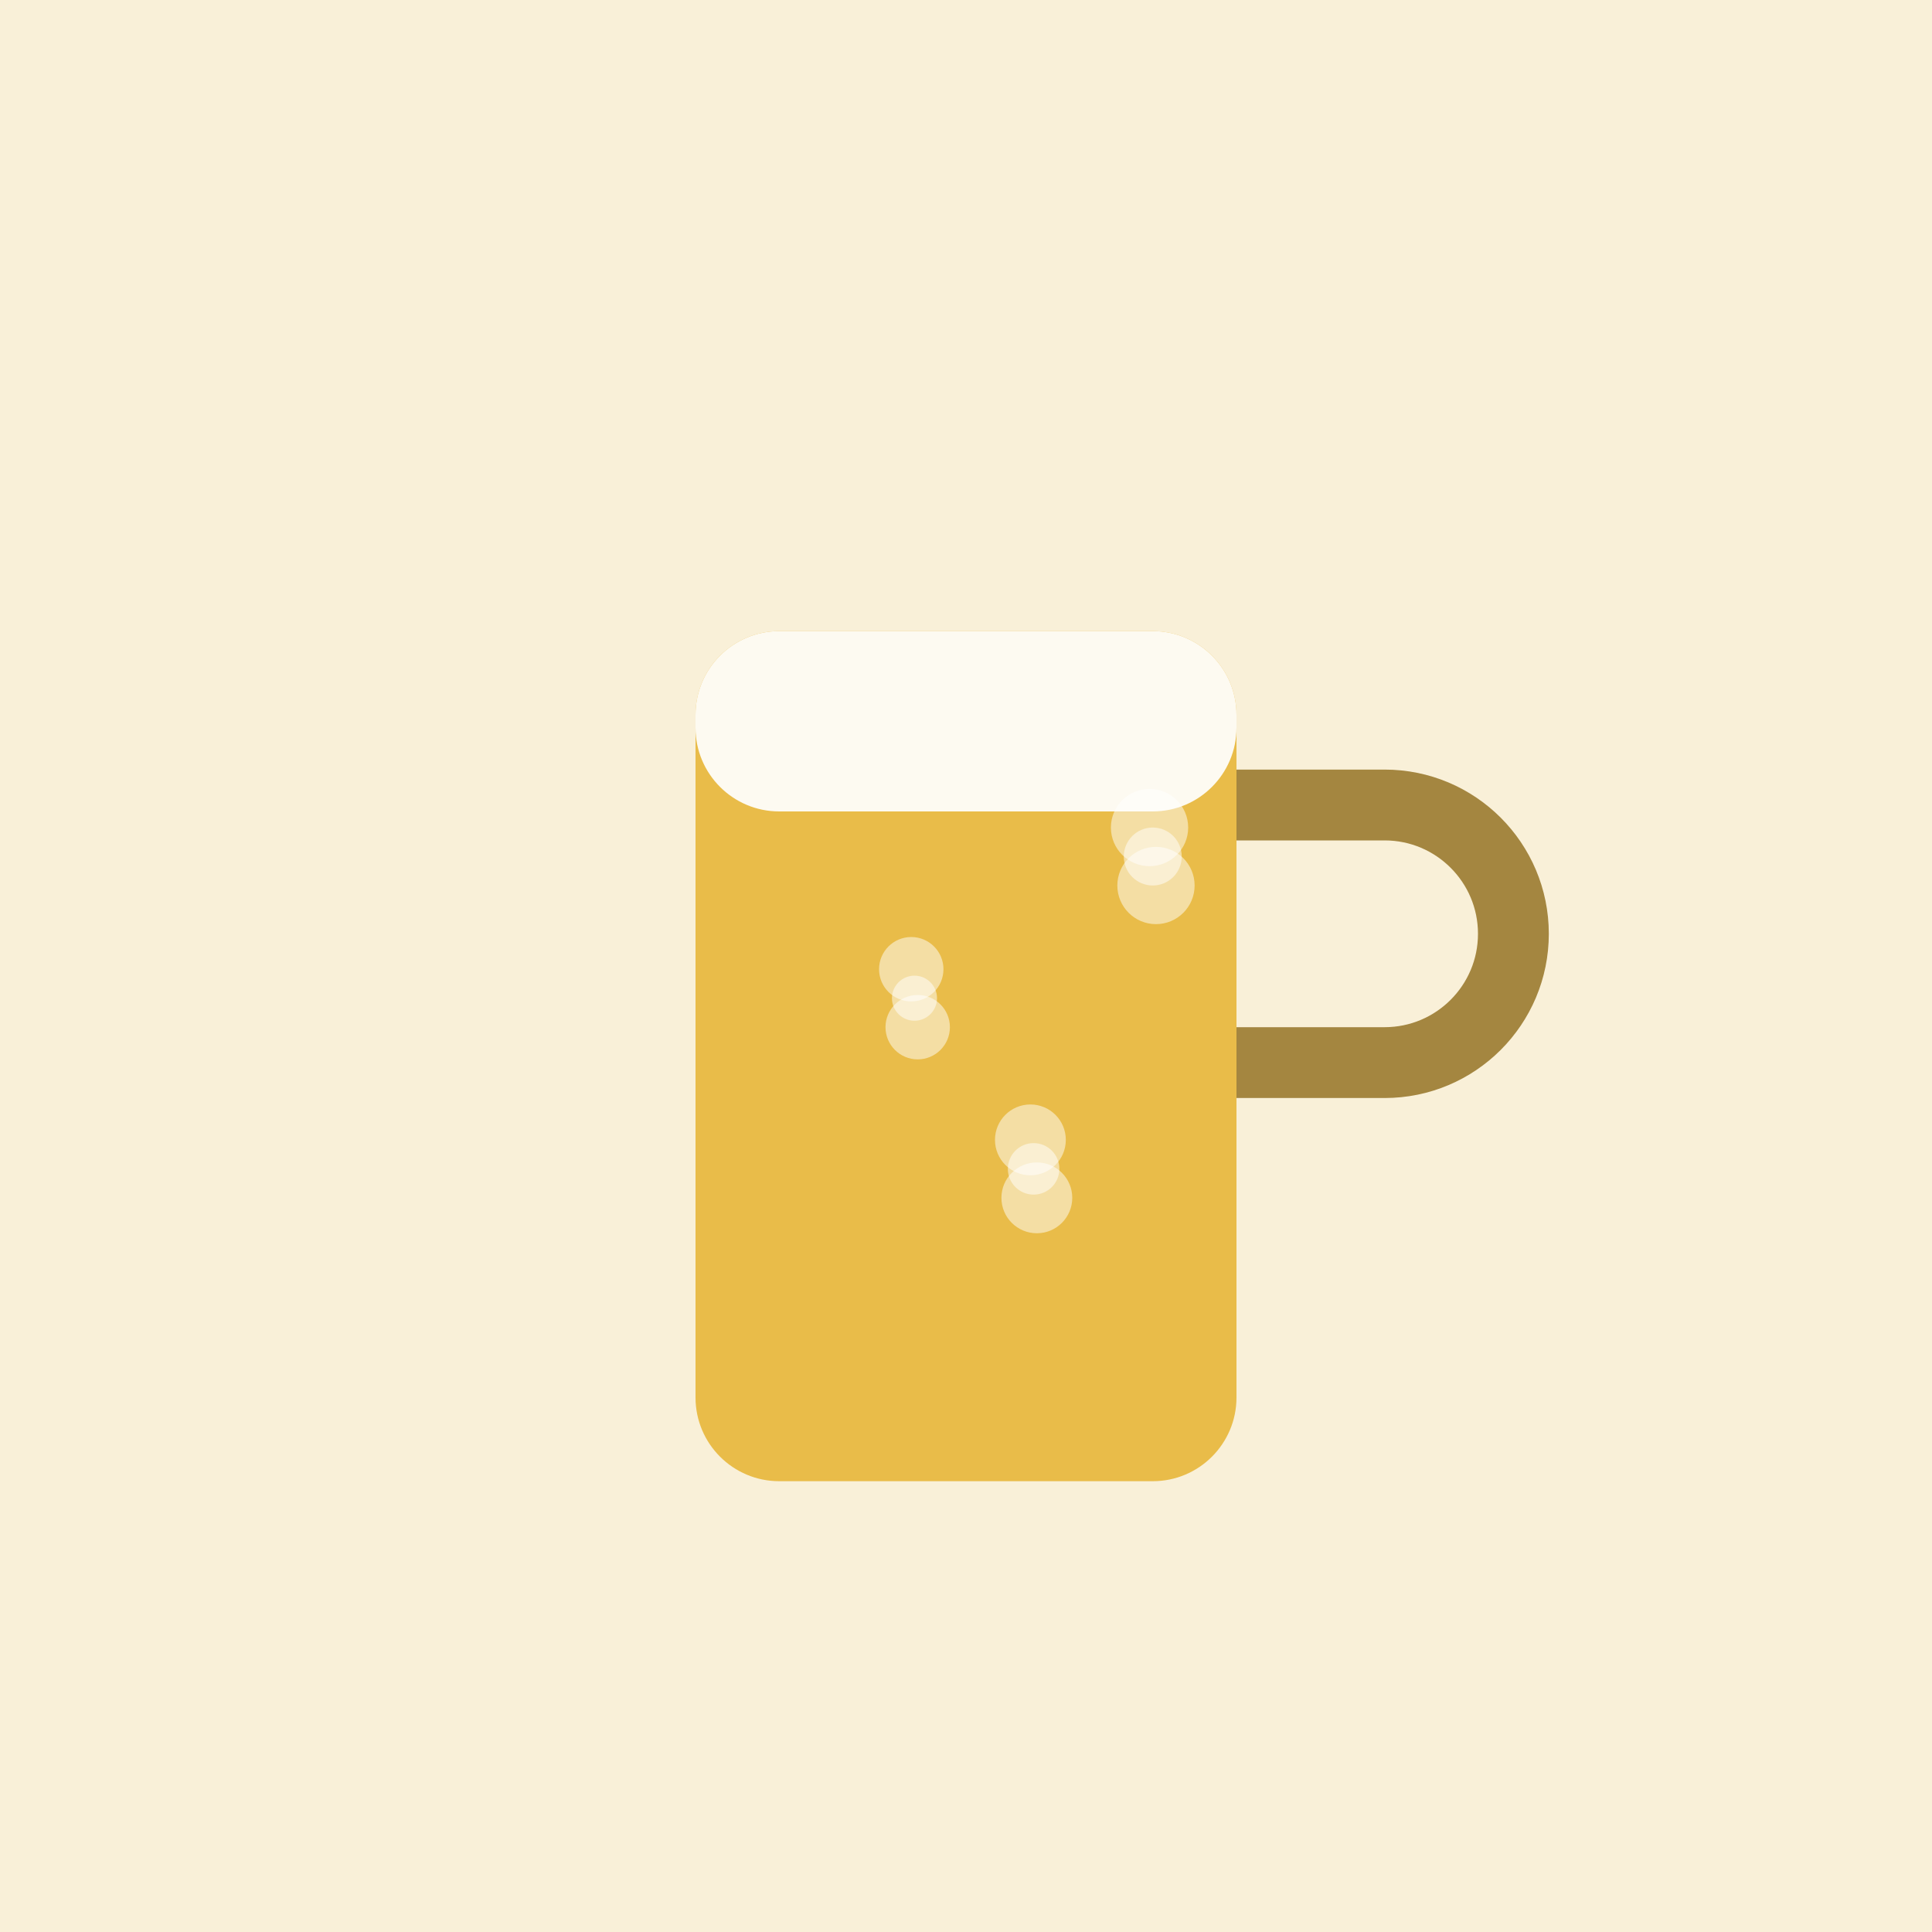
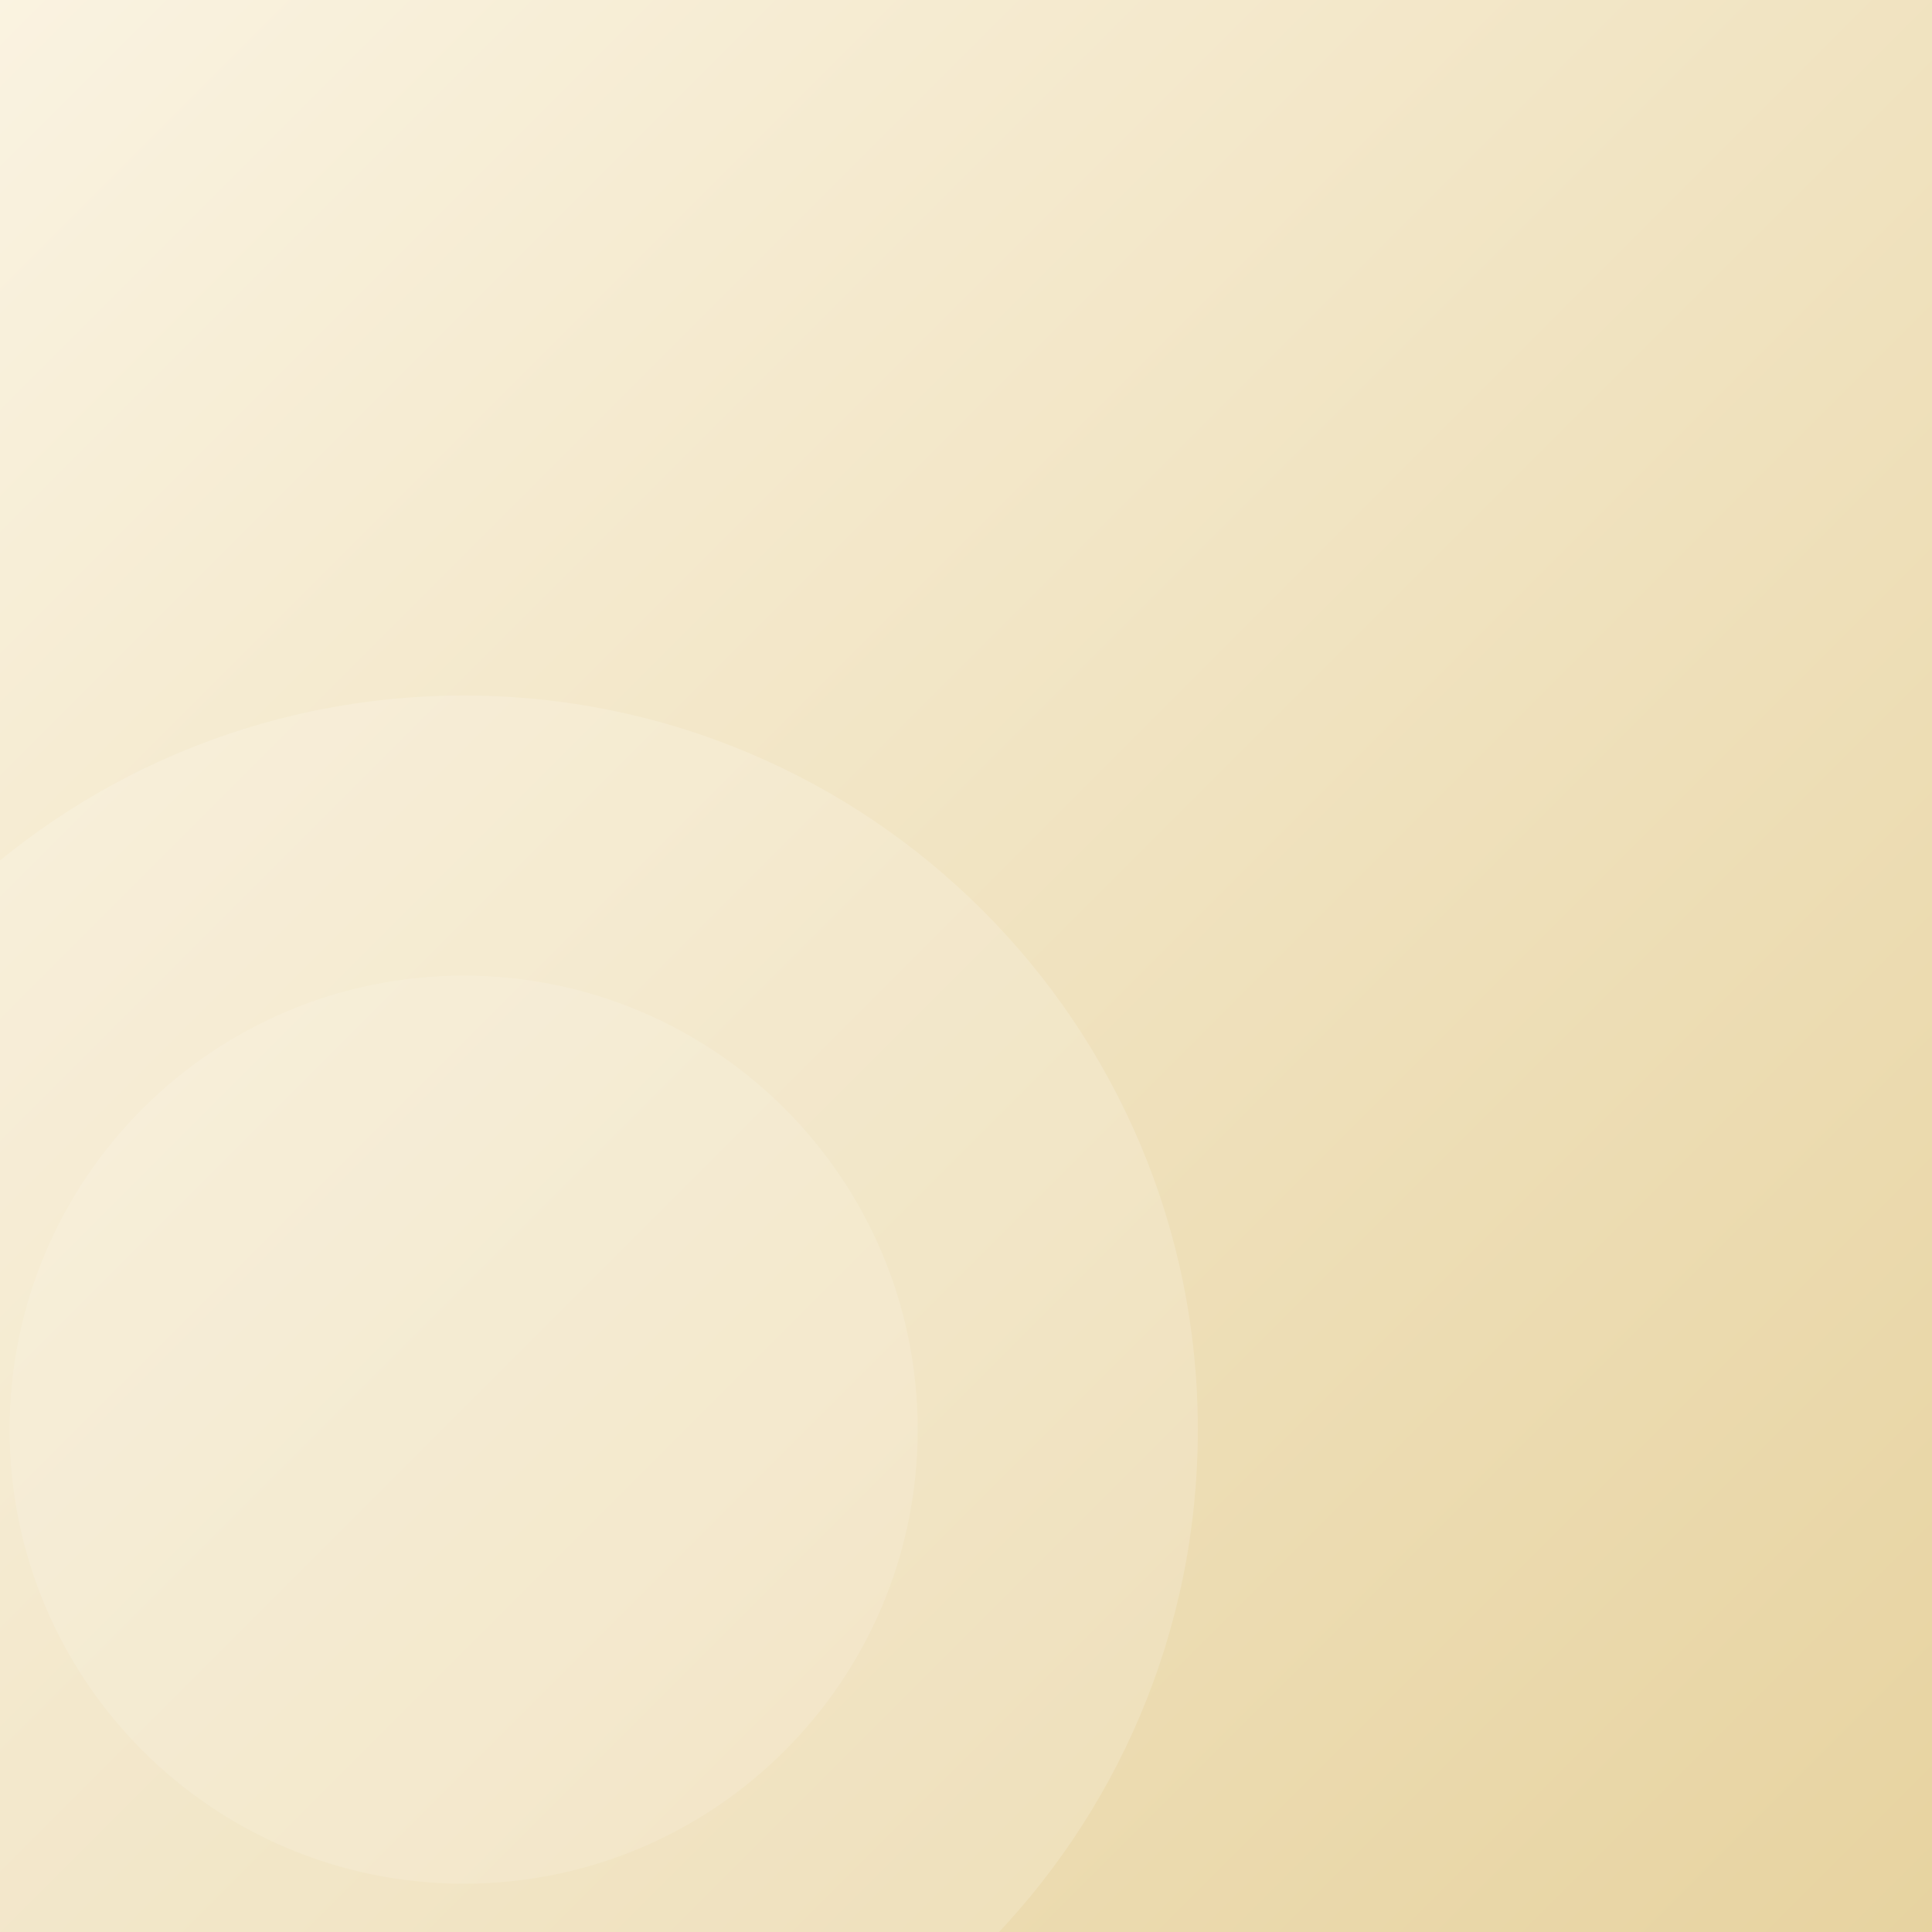
<svg xmlns="http://www.w3.org/2000/svg" viewBox="0 0 600 600" width="600" height="600">
-   <rect width="600" height="600" fill="#F9F0D8" />
-   <rect x="216" y="196" width="168" height="264" rx="26" fill="#E9BC49" />
-   <rect x="216" y="196" width="168" height="56" rx="26" fill="#fff" opacity="0.92" />
-   <path d="M384 250 h46 a40 40 0 0 1 0 80 h-46" fill="none" stroke="#957326" stroke-width="22" opacity="0.85" />
-   <circle cx="283" cy="301" r="10" fill="#fff" opacity="0.5" />
-   <circle cx="320" cy="354" r="11" fill="#fff" opacity="0.5" />
-   <circle cx="357" cy="257" r="12" fill="#fff" opacity="0.5" />
-   <circle cx="284" cy="310" r="7" fill="#fff" opacity="0.5" />
-   <circle cx="321" cy="363" r="8" fill="#fff" opacity="0.5" />
-   <circle cx="358" cy="266" r="9" fill="#fff" opacity="0.5" />
-   <circle cx="285" cy="319" r="10" fill="#fff" opacity="0.5" />
-   <circle cx="322" cy="372" r="11" fill="#fff" opacity="0.5" />
-   <circle cx="359" cy="275" r="12" fill="#fff" opacity="0.5" />
+   <defs>
+     <linearGradient id="gpub2" x1="0" y1="0" x2="1" y2="1">
+       <stop offset="0" stop-color="#FAF3E1" />
+       <stop offset="1" stop-color="#E7D3A0" />
+     </linearGradient>
+   </defs>
+   <rect width="600" height="600" fill="url(#gpub2)" />
+   <circle cx="144" cy="444" r="228" fill="#fff" opacity="0.16" />
+   <circle cx="144" cy="444" r="141" fill="#fff" opacity="0.12" />
</svg>
